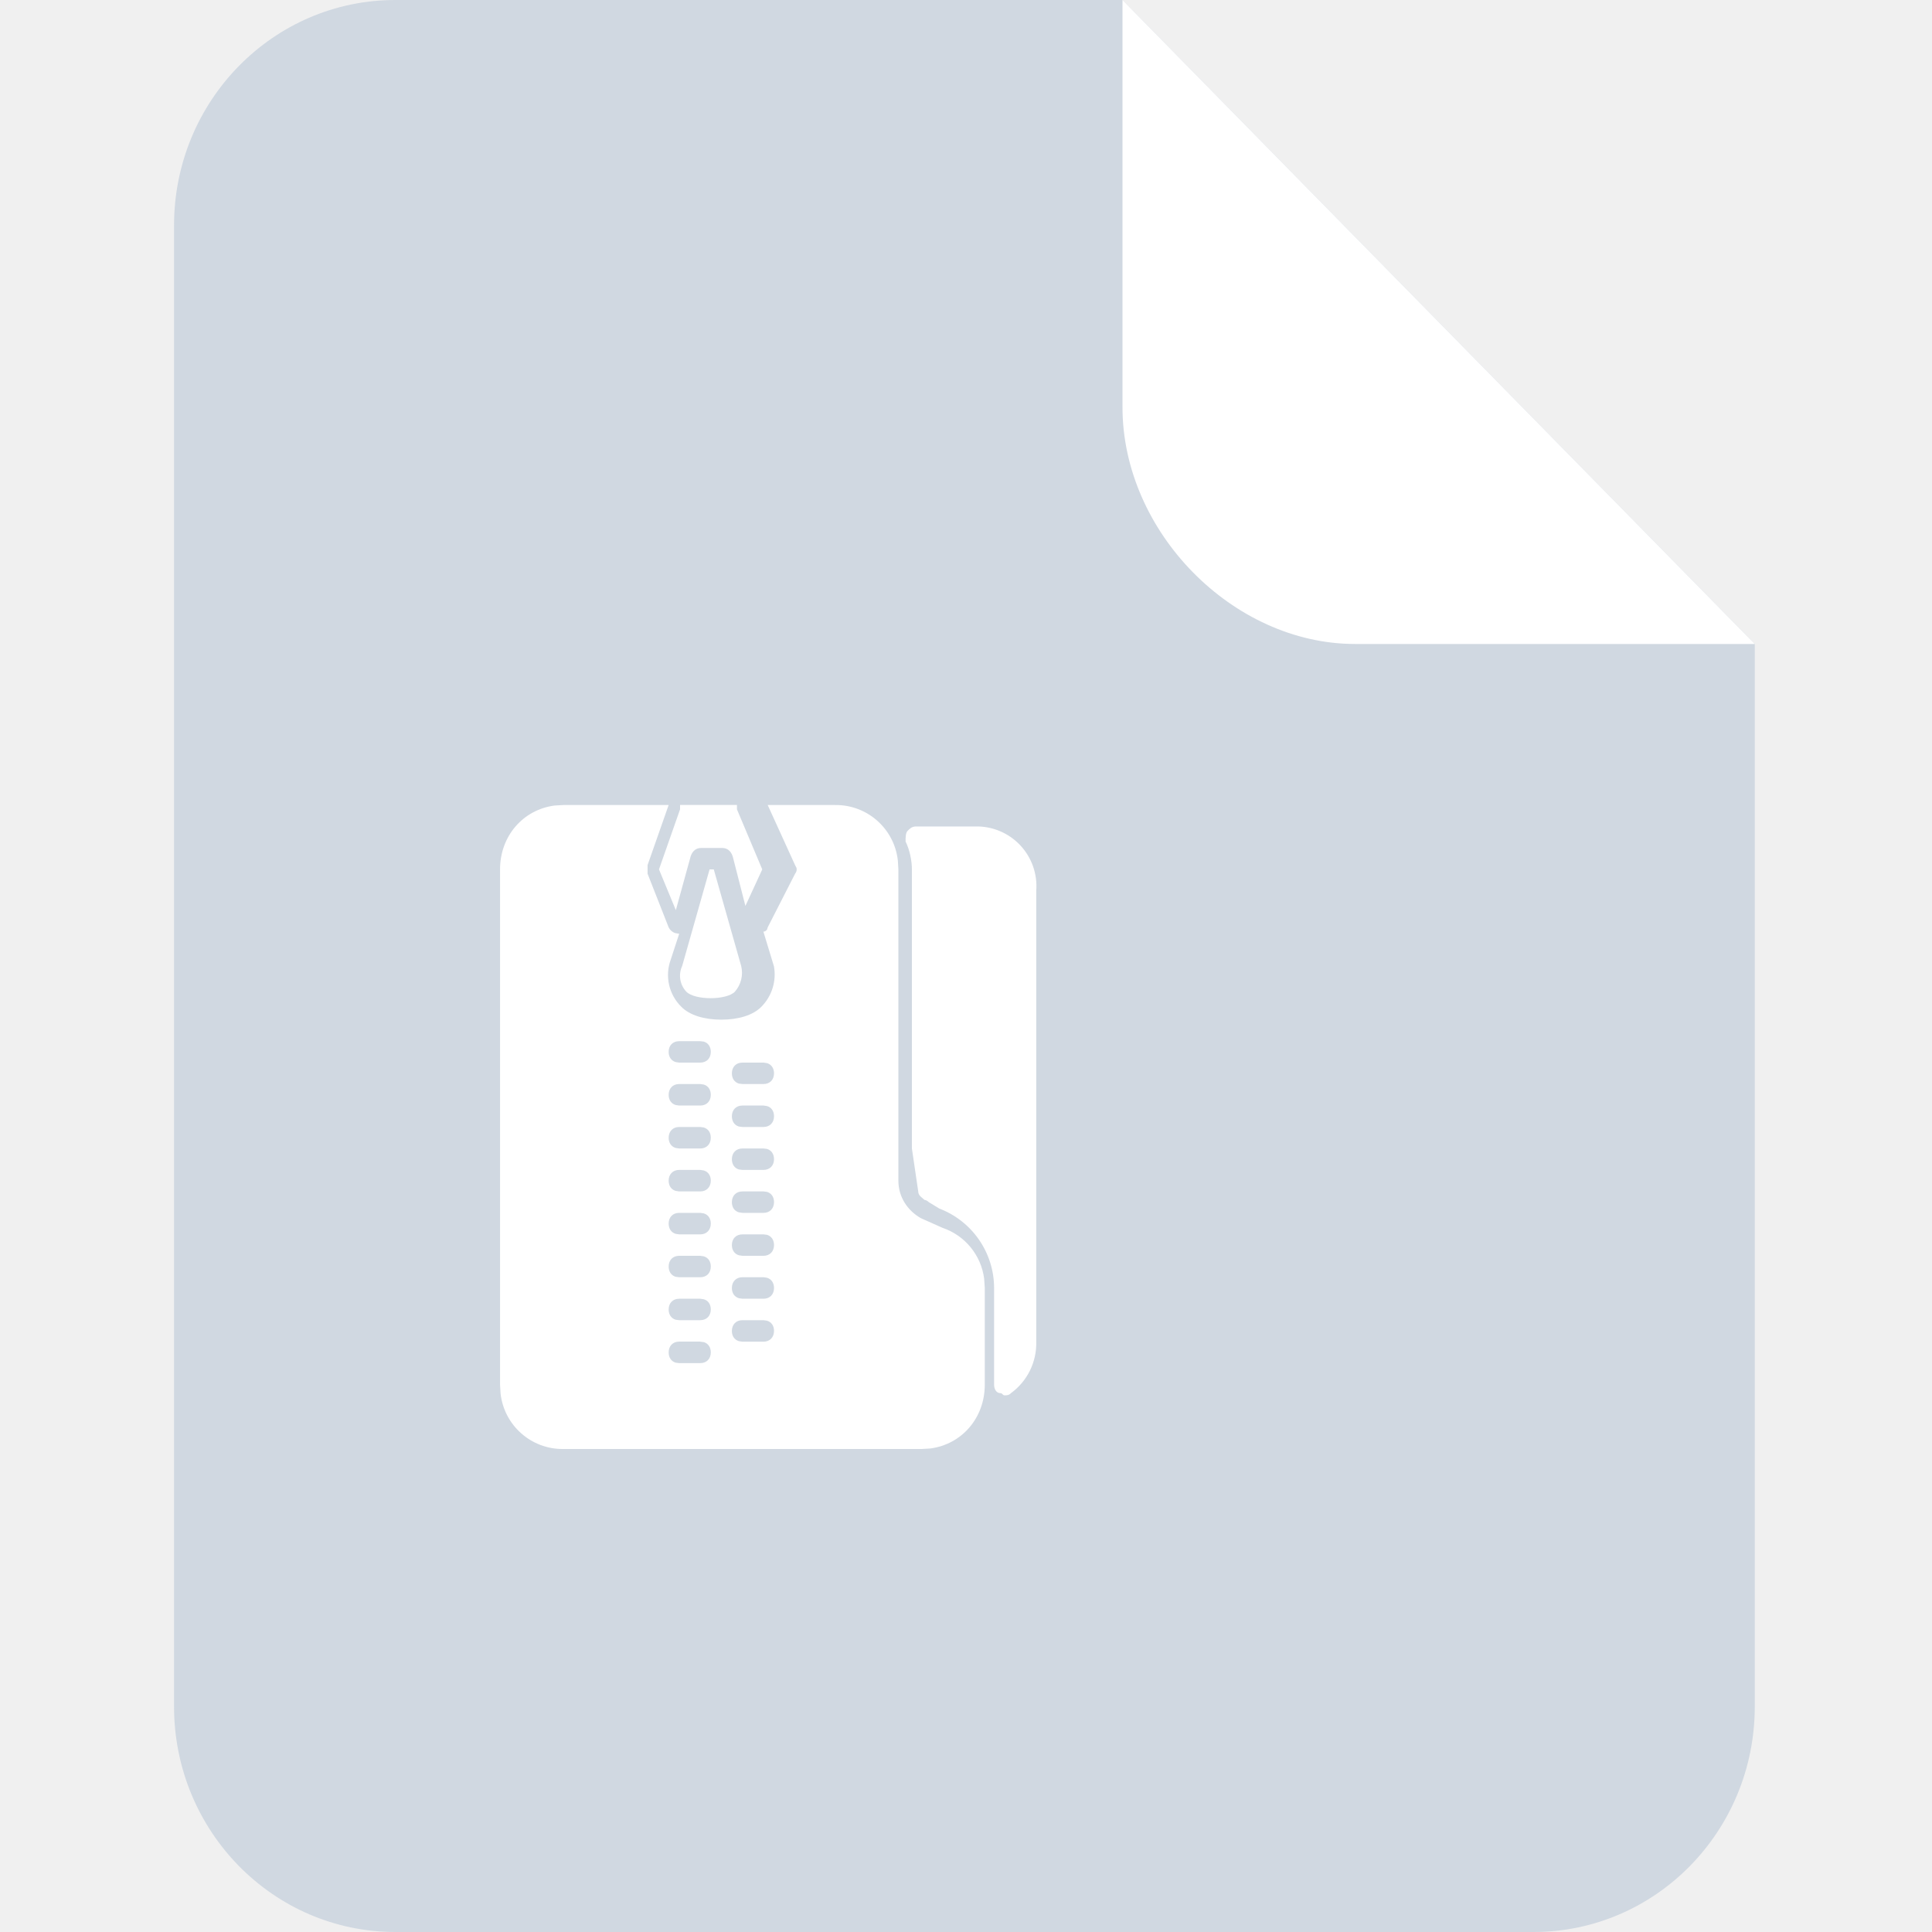
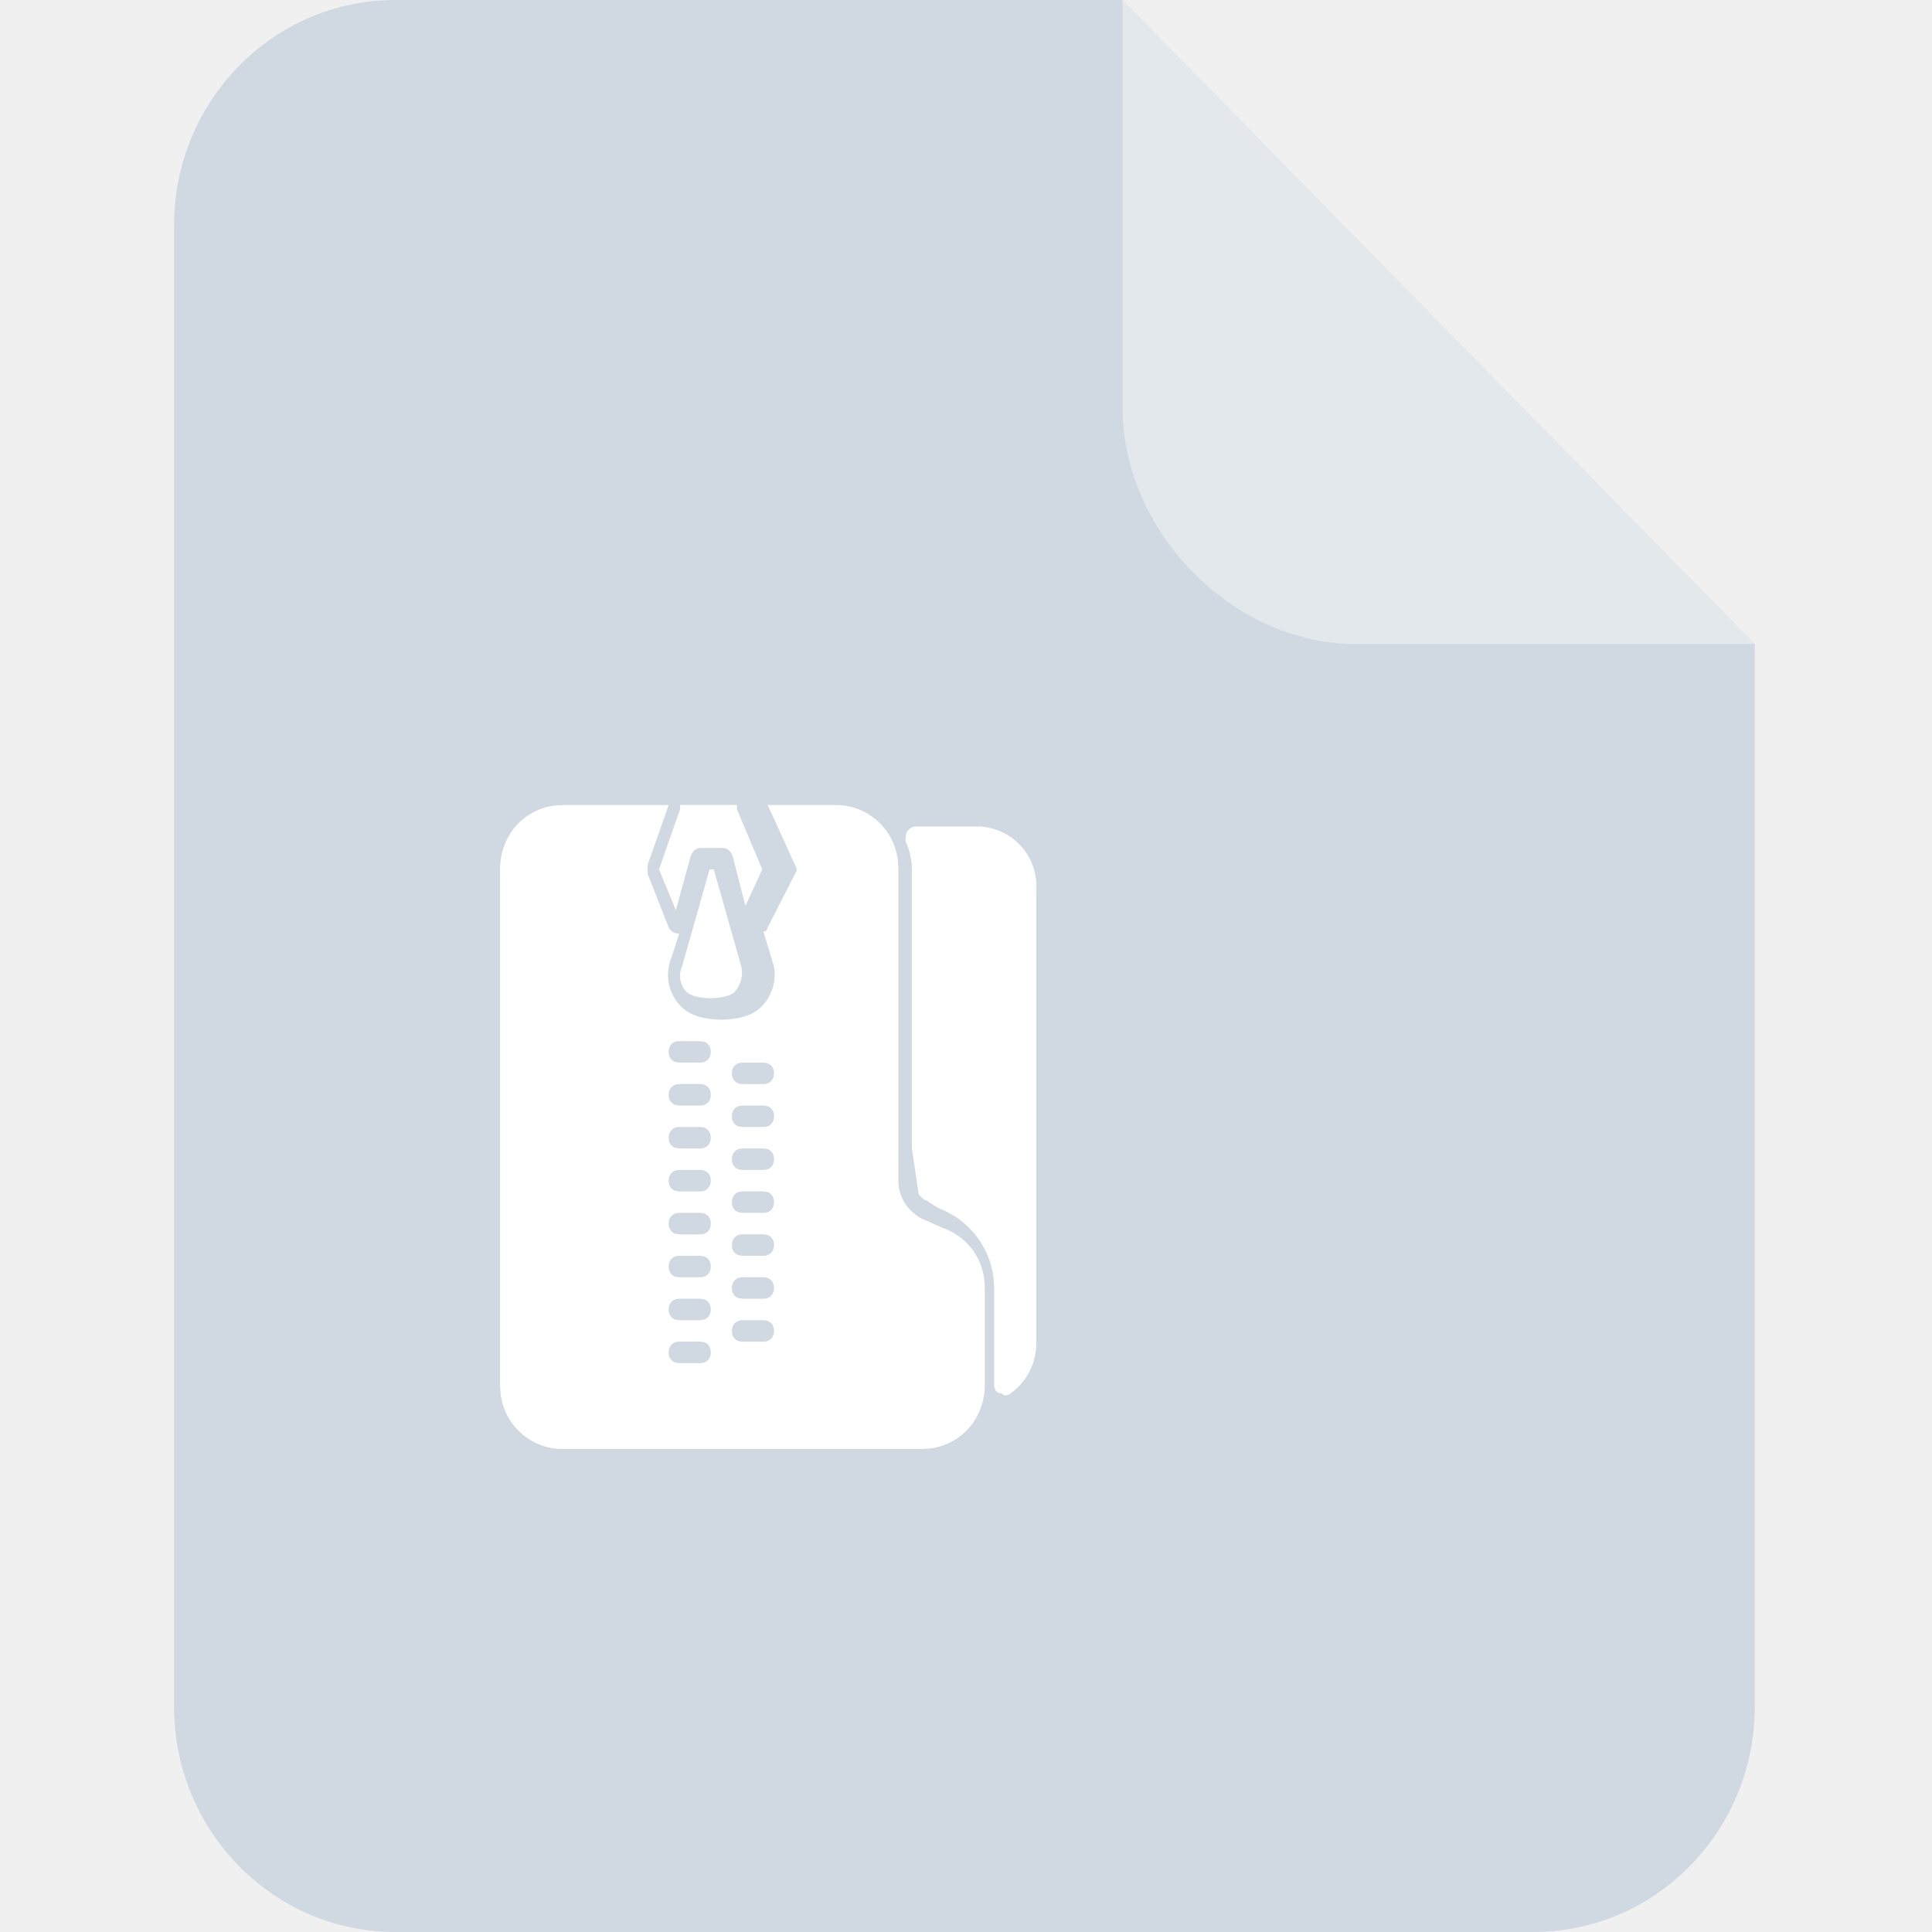
<svg xmlns="http://www.w3.org/2000/svg" className="svg-icon" fill="currentColor" viewBox="0 0 1024 1024">
  <path fill="#D0D8E1" d="m594.944 0 335.124 341.32v563.2c0 65.996-52.5 119.48-117.294 119.48H209.546c-64.793 0-117.299-53.53-117.299-119.48V119.48C92.252 53.484 144.757 0 209.551 0h385.393z" />
-   <path fill="#FFF" fillOpacity="{0.4}" d="M930.068 341.32H718.152c-64.748 0-123.208-59.49-123.208-125.492V0l335.124 341.32z" />
+   <path fill="#FFF" fill-opacity="0.4" d="M930.068 341.32H718.152c-64.748 0-123.208-59.49-123.208-125.492V0l335.124 341.32z" />
  <path fill="#FFF" d="M516.838 438.042h-31.283c-2.227 0-3.348 1.162-4.464 2.278-1.117 1.116-1.117 3.4-1.117 5.683 2.233 4.557 3.354 10.24 3.354 14.797v147.917l3.348 22.763c0 2.284 2.233 3.4 3.354 4.516 1.116 0 2.232 1.162 2.232 1.162l5.581 3.4a45.148 45.148 0 0 1 29.051 42.122v51.2c0 2.284 1.116 4.516 3.349 4.516 1.116 0 1.116 1.162 2.237 1.162 1.116 0 2.232 0 3.348-1.162a32.63 32.63 0 0 0 13.405-27.274V472.156a31.652 31.652 0 0 0-32.395-34.114zM376.09 460.8 361.564 512a12.288 12.288 0 0 0 2.232 13.64c4.47 4.556 21.228 4.556 25.693 0a15.2 15.2 0 0 0 3.353-13.64l-14.525-51.2h-2.233z" />
  <path fill="#FFF" d="M366.029 453.96c1.121-3.4 3.353-4.516 5.586-4.516h11.172c2.237 0 4.47 1.116 5.585 4.516l6.708 26.204 8.929-19.364-13.41-31.836v-2.33h-30.151v2.33L349.276 460.8l8.935 21.596 7.818-28.39v-.051z" />
  <path fill="#FFF" d="m354.396 426.68-11.172 31.842v4.556l11.172 28.442a5.975 5.975 0 0 0 3.395 3.02l2.191.38-4.47 13.68a23.644 23.644 0 0 0 5.581 24.996c4.475 4.562 12.288 6.846 21.228 6.846s16.757-2.284 21.227-6.846a24.294 24.294 0 0 0 6.656-21.453l-5.586-18.345c.789 0 1.536-.512 1.956-1.162l.323-1.116 14.525-28.442a3.492 3.492 0 0 0 .742-3.118l-.742-1.392-14.525-31.888h35.747a33.05 33.05 0 0 1 33.234 29.374l.282 4.746v164.956c0 8.796 4.93 15.923 11.96 19.922l11.495 5.12a32.86 32.86 0 0 1 22.016 26.998l.327 4.884v51.2c0 17.69-12.195 31.652-28.856 33.844l-4.66.276H298.548a33.05 33.05 0 0 1-33.234-29.414l-.281-4.706V460.8c0-17.69 12.196-31.652 28.861-33.843l4.654-.277h55.854zm16.753 284.396h-11.162c-3.353 0-5.586 2.324-5.586 5.724 0 2.744 1.393 4.746 3.723 5.448l1.863.23h11.167c3.354 0 5.586-2.278 5.586-5.678 0-2.744-1.393-4.746-3.722-5.448l-1.864-.23v-.051zm33.515-11.356h-11.172c-3.348 0-5.58 2.324-5.58 5.724 0 2.698 1.392 4.7 3.717 5.396l1.863.282h11.172c3.349 0 5.581-2.33 5.581-5.683 0-2.79-1.393-4.741-3.717-5.443l-1.864-.276zm-33.515-11.362h-11.162c-3.353 0-5.586 2.284-5.586 5.684 0 2.744 1.393 4.746 3.723 5.442l1.863.236h11.167c3.354 0 5.586-2.284 5.586-5.684 0-2.744-1.393-4.746-3.722-5.396l-1.864-.282zm33.515-11.402h-11.172c-3.348 0-5.58 2.33-5.58 5.724 0 2.704 1.392 4.706 3.717 5.402l1.863.276h11.172c3.349 0 5.581-2.278 5.581-5.678 0-2.744-1.393-4.746-3.717-5.442l-1.864-.282zM371.15 665.6h-11.162c-3.353 0-5.586 2.278-5.586 5.683 0 2.74 1.393 4.741 3.723 5.443l1.863.23h11.167c3.354 0 5.586-2.232 5.586-5.678 0-2.698-1.393-4.7-3.722-5.396l-1.87-.282zm33.515-11.356h-11.172c-3.348 0-5.58 2.232-5.58 5.678 0 2.698 1.392 4.7 3.717 5.396l1.863.282h11.172c3.349 0 5.581-2.278 5.581-5.683 0-2.74-1.393-4.741-3.717-5.443l-1.864-.23zm-33.515-11.402h-11.162c-3.353 0-5.586 2.278-5.586 5.678 0 2.744 1.393 4.746 3.723 5.442l1.863.282h11.167c3.354 0 5.586-2.33 5.586-5.724 0-2.704-1.393-4.706-3.722-5.402l-1.864-.276zm33.515-11.362h-11.172c-3.348 0-5.58 2.284-5.58 5.684 0 2.744 1.392 4.746 3.717 5.396l1.863.282h11.172c3.349 0 5.581-2.284 5.581-5.684 0-2.744-1.393-4.746-3.717-5.442l-1.864-.236zm-33.515-11.402h-11.162c-3.353 0-5.586 2.33-5.586 5.683 0 2.79 1.393 4.741 3.723 5.443l1.863.276h11.167c3.354 0 5.586-2.324 5.586-5.724 0-2.698-1.393-4.7-3.722-5.396l-1.864-.282zm33.515-11.356h-11.172c-3.348 0-5.58 2.278-5.58 5.678 0 2.744 1.392 4.746 3.717 5.448l1.863.23h11.172c3.349 0 5.581-2.278 5.581-5.678 0-2.744-1.393-4.746-3.717-5.448l-1.864-.23zM371.15 597.32h-11.162c-3.353 0-5.586 2.324-5.586 5.724 0 2.698 1.393 4.7 3.723 5.396l1.863.282h11.167c3.354 0 5.586-2.33 5.586-5.683 0-2.79-1.393-4.741-3.722-5.443l-1.864-.276zm33.515-11.362h-11.172c-3.348 0-5.58 2.284-5.58 5.684 0 2.744 1.392 4.746 3.717 5.442l1.863.236h11.172c3.349 0 5.581-2.284 5.581-5.684 0-2.744-1.393-4.746-3.717-5.396l-1.864-.282zm-33.515-11.402h-11.162c-3.353 0-5.586 2.33-5.586 5.724 0 2.704 1.393 4.706 3.723 5.402l1.863.276h11.167c3.354 0 5.586-2.278 5.586-5.678 0-2.744-1.393-4.746-3.722-5.442l-1.864-.282zm33.515-11.356h-11.172c-3.348 0-5.58 2.278-5.58 5.683 0 2.74 1.392 4.741 3.717 5.443l1.863.23h11.172c3.349 0 5.581-2.232 5.581-5.678 0-2.698-1.393-4.7-3.717-5.396l-1.864-.282zm-33.515-11.356h-11.162c-3.353 0-5.586 2.232-5.586 5.678 0 2.698 1.393 4.7 3.723 5.396l1.863.282h11.167c3.354 0 5.586-2.278 5.586-5.683 0-2.74-1.393-4.741-3.722-5.443l-1.864-.23z" />
</svg>
